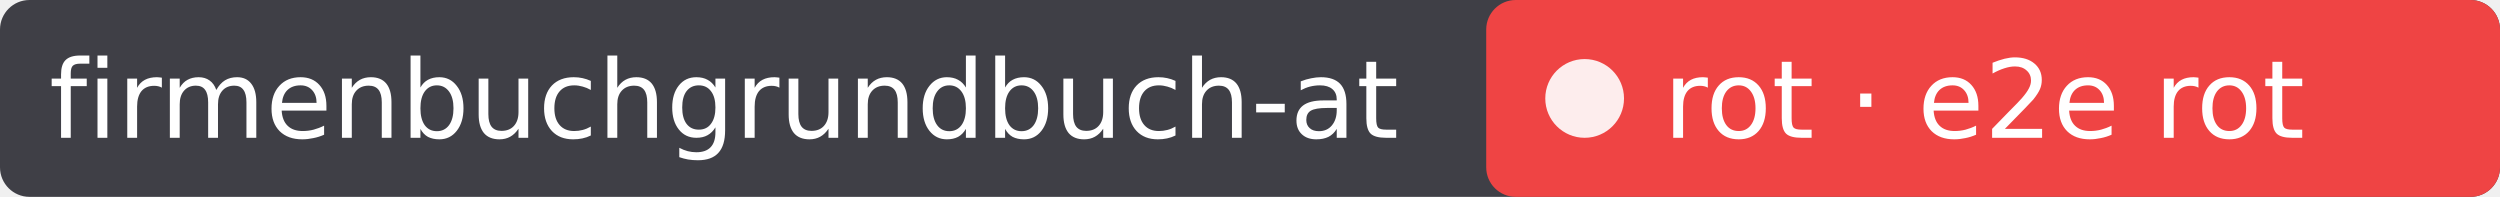
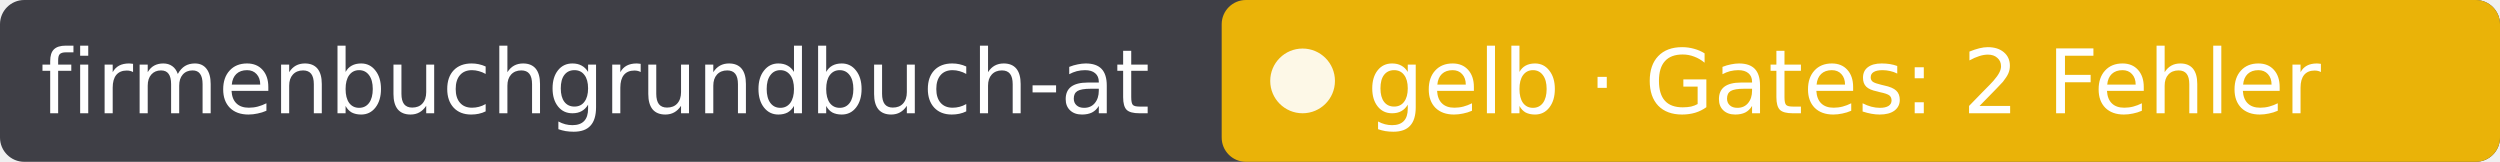
- <svg xmlns="http://www.w3.org/2000/svg" width="254" height="20" role="img" aria-label="firmenbuchgrundbuch-at: rot · e2e rot">
-   <rect width="254" height="20" rx="3" fill="#3f3f46" />
-   <rect x="151" width="103" height="20" rx="3" fill="#ef4444" />
+ <svg xmlns="http://www.w3.org/2000/svg" width="309" height="20" role="img" aria-label="firmenbuchgrundbuch-at: gelb · Gates: 2 Fehler">
+   <rect width="309" height="20" rx="3" fill="#3f3f46" />
+   <rect x="151" width="158" height="20" rx="3" fill="#eab308" />
  <circle cx="161" cy="10" r="4" fill="#fff" fill-opacity=".9" />
  <g fill="#fff" font-family="Verdana,DejaVu Sans,sans-serif" font-size="11">
    <text x="5" y="14">firmenbuchgrundbuch-at</text>
-     <text x="169" y="14">rot · e2e rot</text>
+     <text x="169" y="14">gelb · Gates: 2 Fehler</text>
  </g>
</svg>
